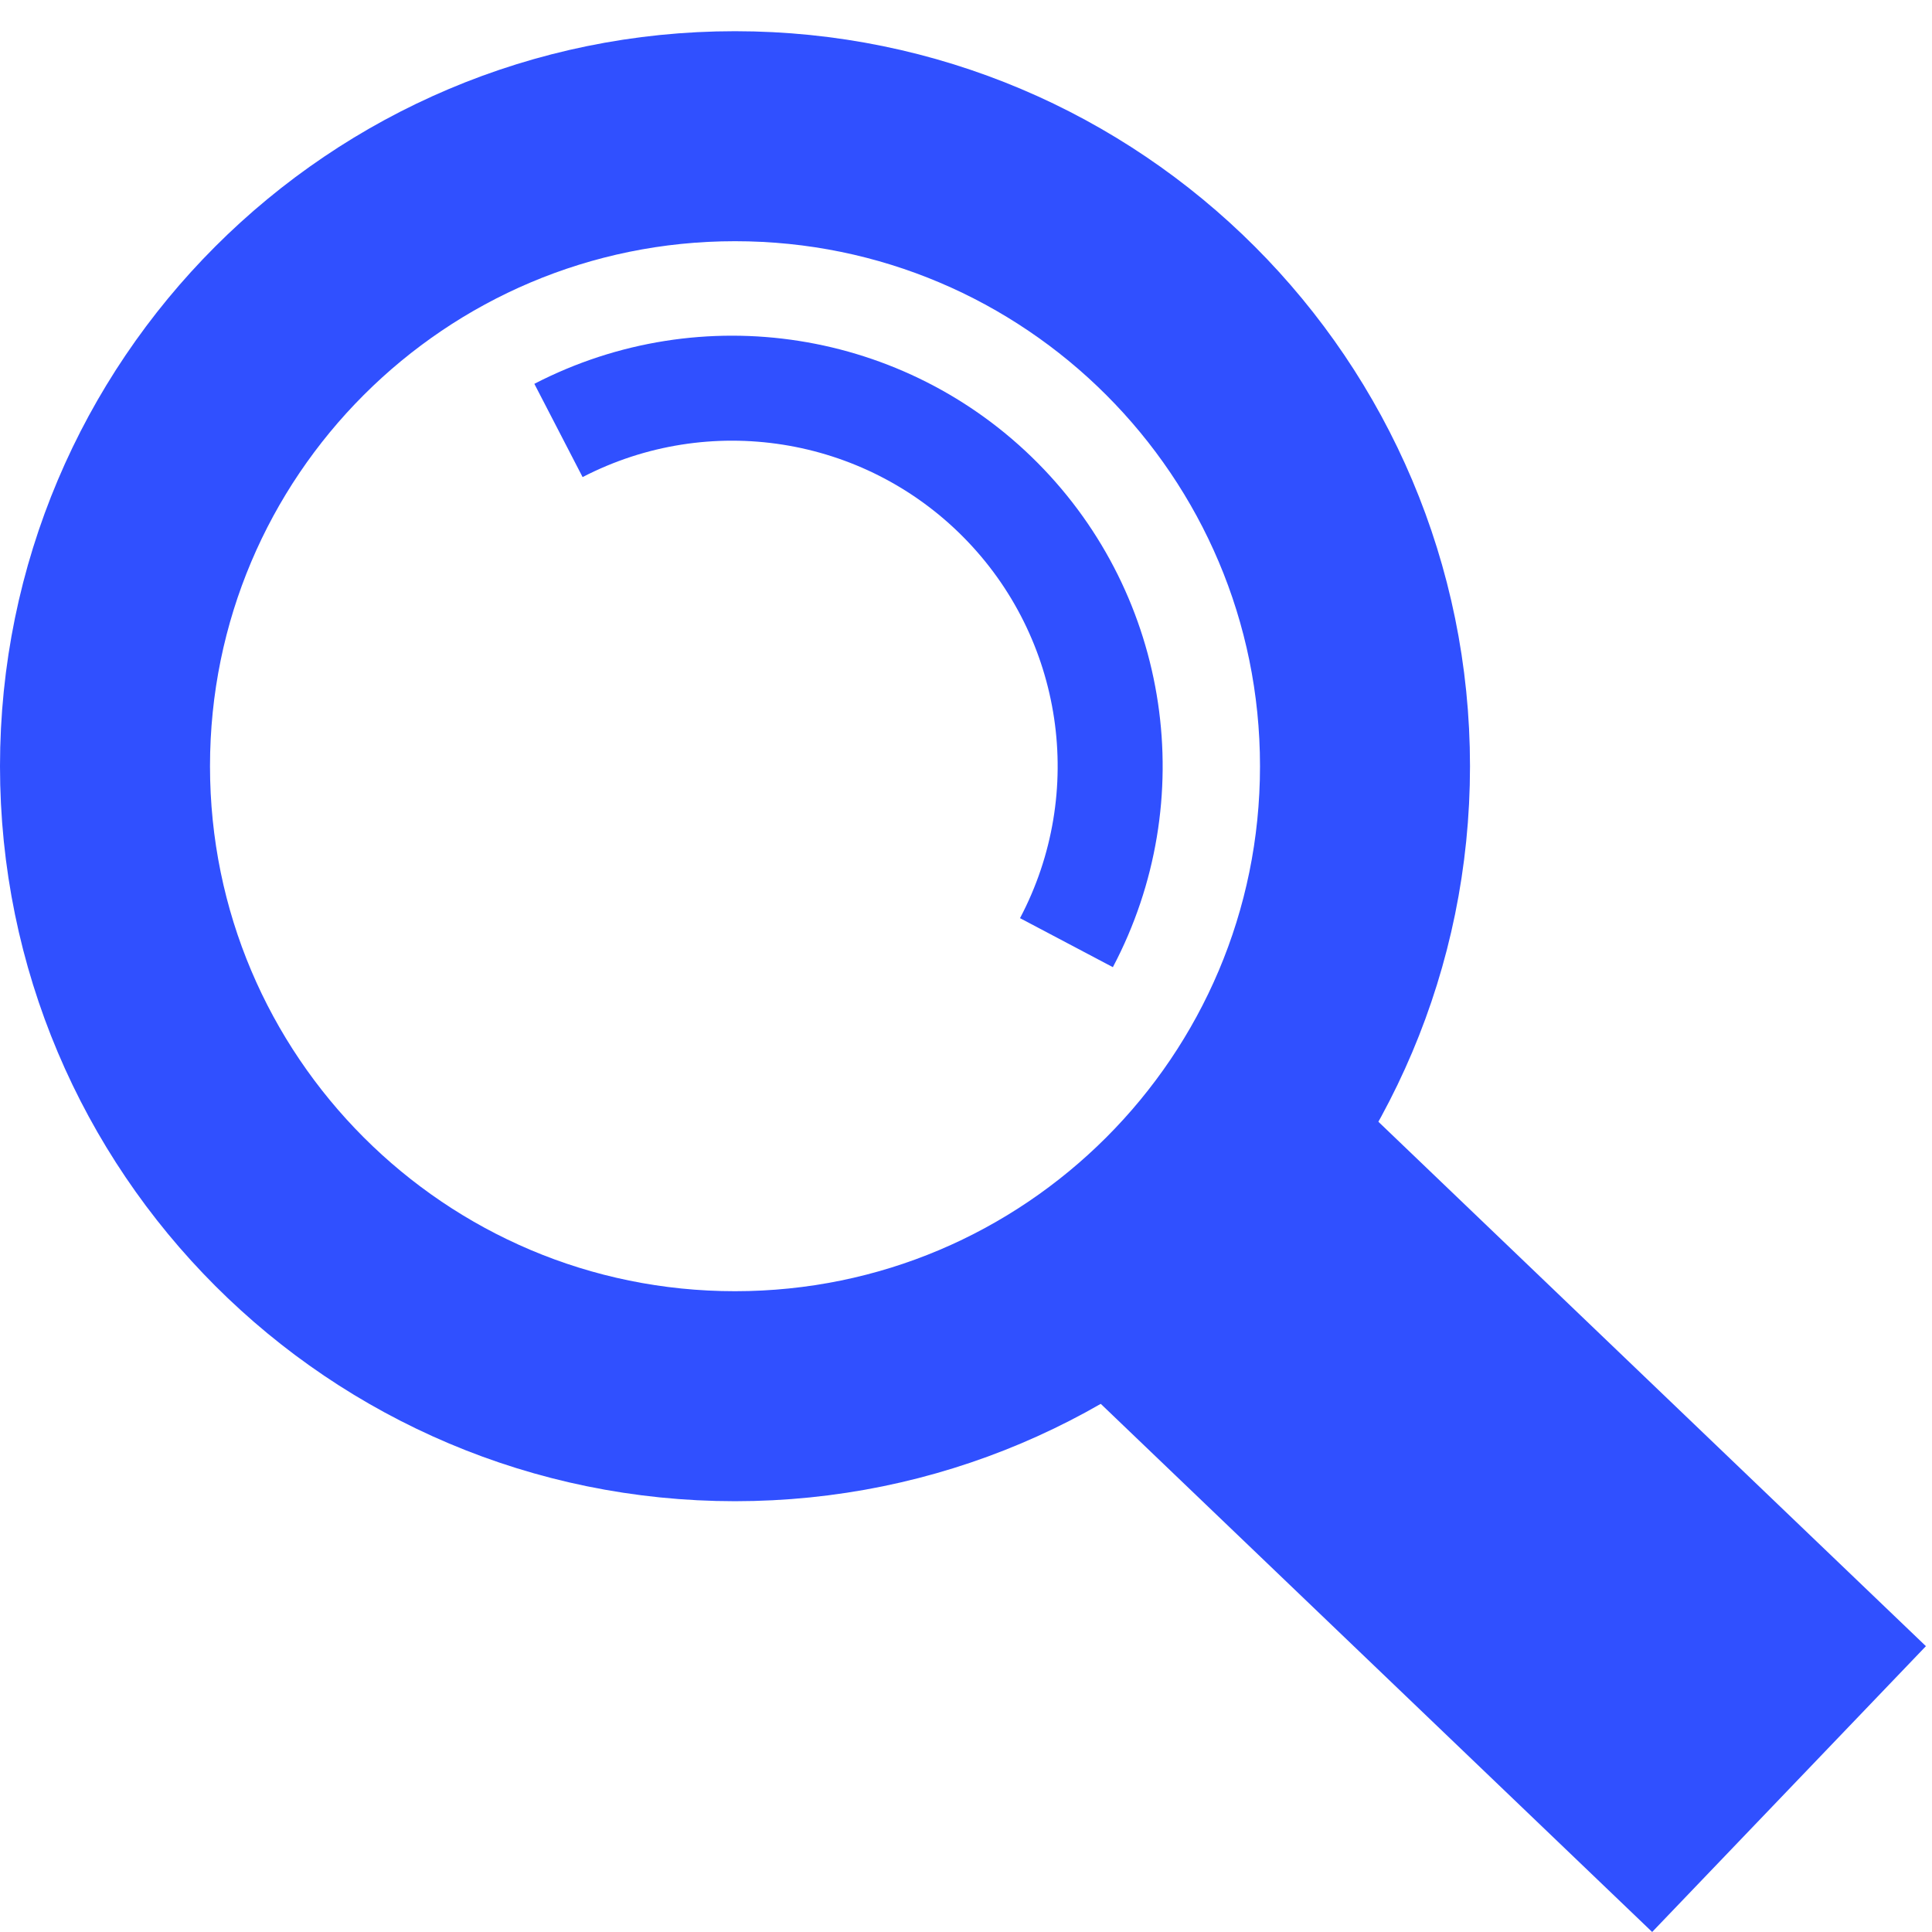
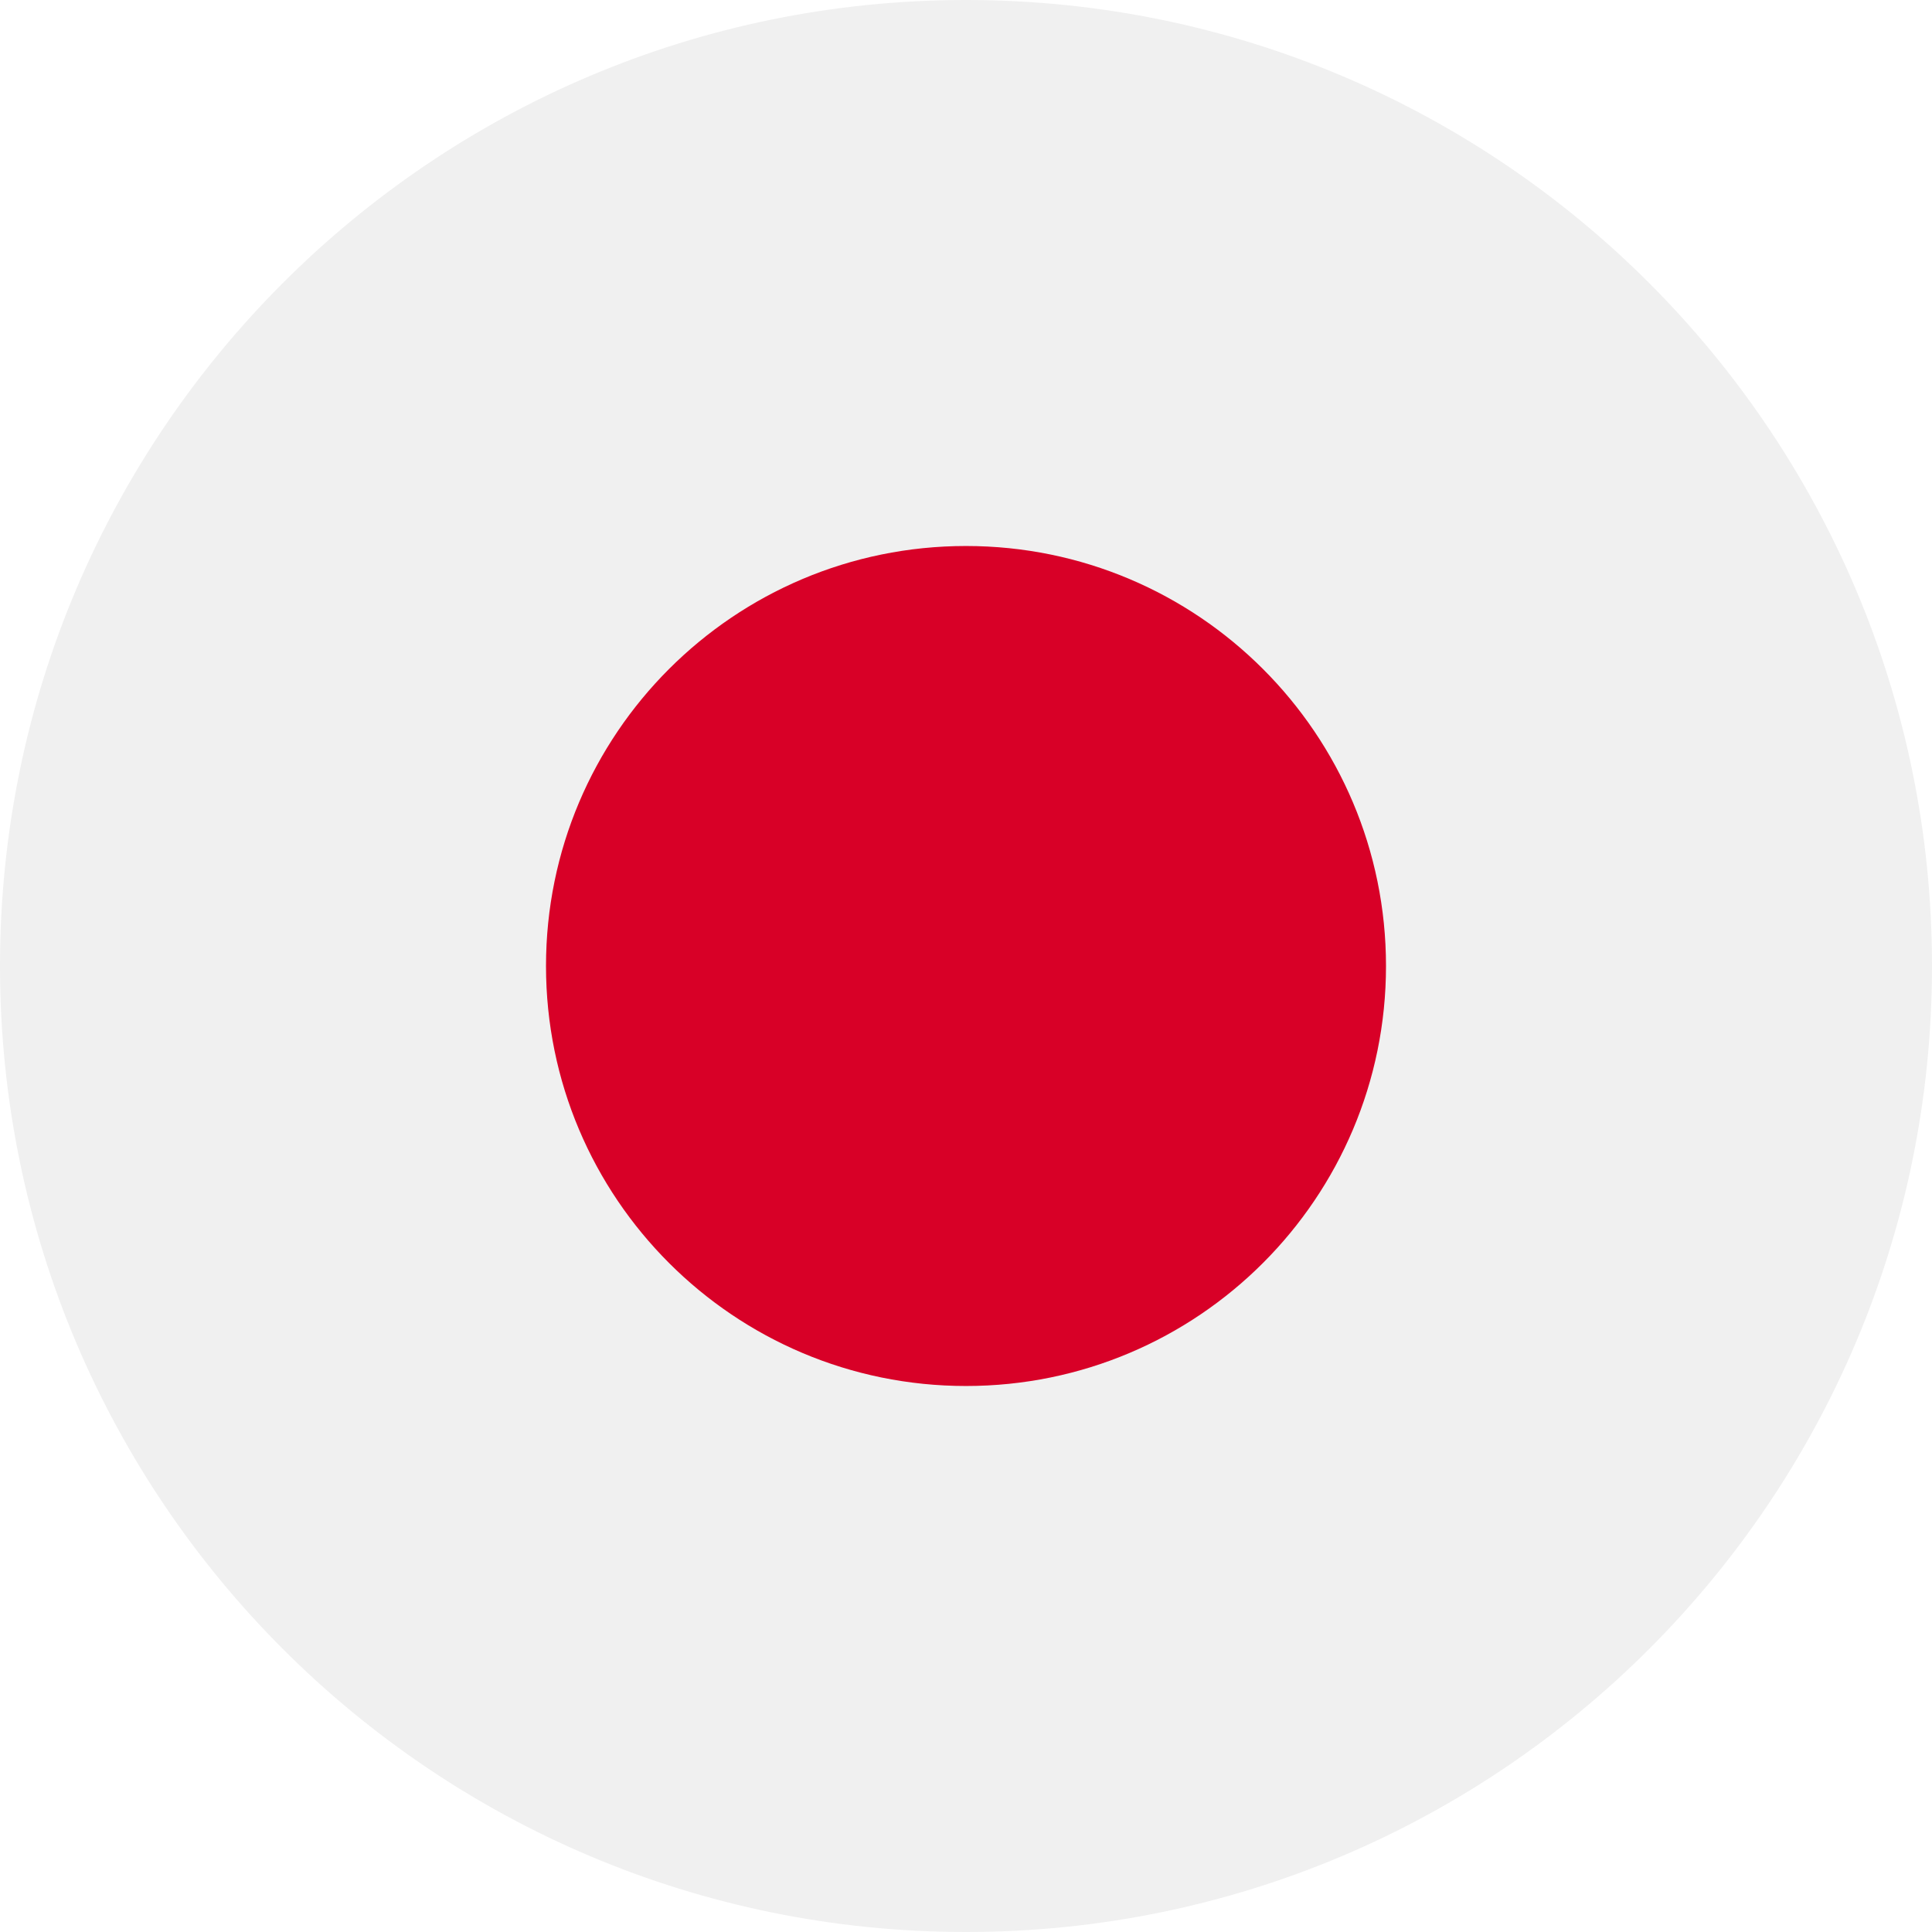
- <svg xmlns="http://www.w3.org/2000/svg" width="92mm" height="92mm" viewBox="0 0 92 92">
-   <g transform="translate(-40.921 -17.417)">
-     <circle cx="75.921" cy="53.903" r="30" style="fill:none;fill-opacity:1;stroke:#3050ff;stroke-width:10;stroke-miterlimit:4;stroke-dasharray:none;stroke-opacity:1" />
-     <path d="M67.515 37.915a18 18 0 0 1 21.051 3.313 18 18 0 0 1 3.138 21.078" style="fill:none;fill-opacity:1;stroke:#3050ff;stroke-width:5;stroke-miterlimit:4;stroke-dasharray:none;stroke-opacity:1" />
-     <rect width="18.846" height="39.963" x="3.706" y="122.09" ry="0" style="opacity:1;fill:#3050ff;fill-opacity:1;stroke:none;stroke-width:8;stroke-miterlimit:4;stroke-dasharray:none;stroke-opacity:1" transform="rotate(-46.235)" />
-   </g>
+ <svg xmlns="http://www.w3.org/2000/svg" height="800px" width="800px" version="1.1" id="Layer_1" viewBox="0 0 512 512" xml:space="preserve">
+   <circle style="fill:#F0F0F0;" cx="256" cy="256" r="256" />
+   <circle style="fill:#D80027;" cx="256" cy="256" r="111.304" />
</svg>
